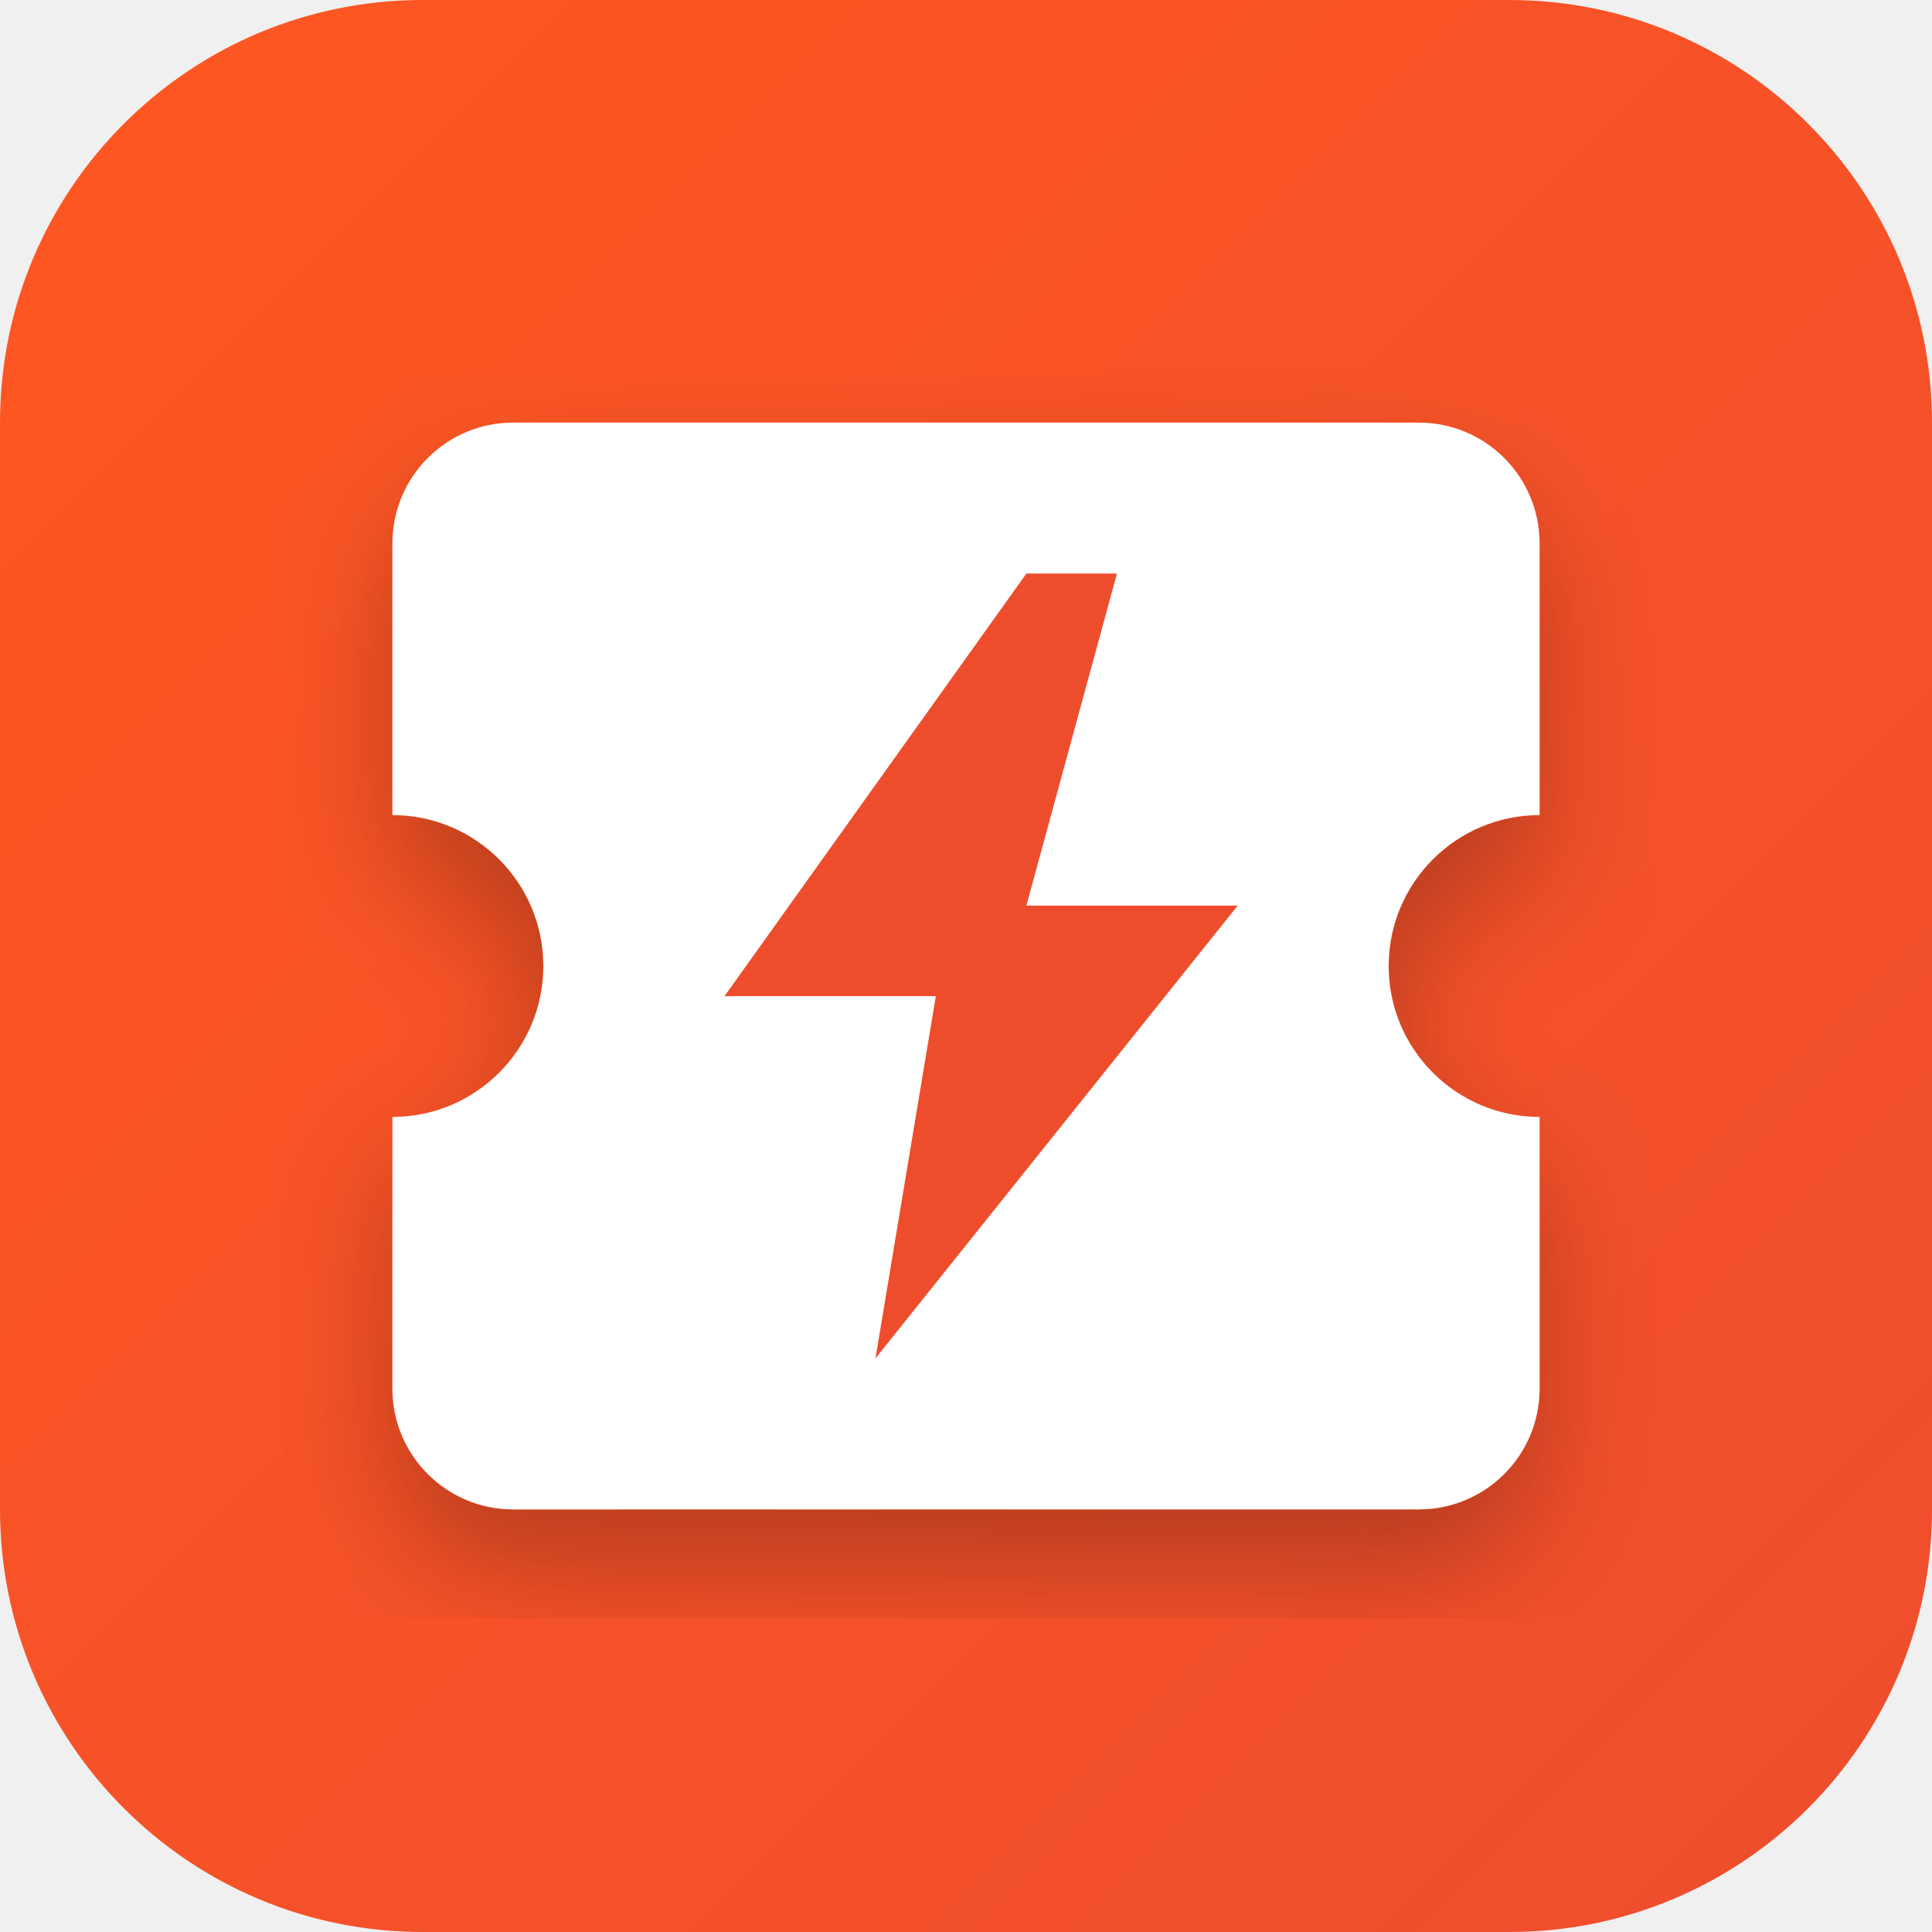
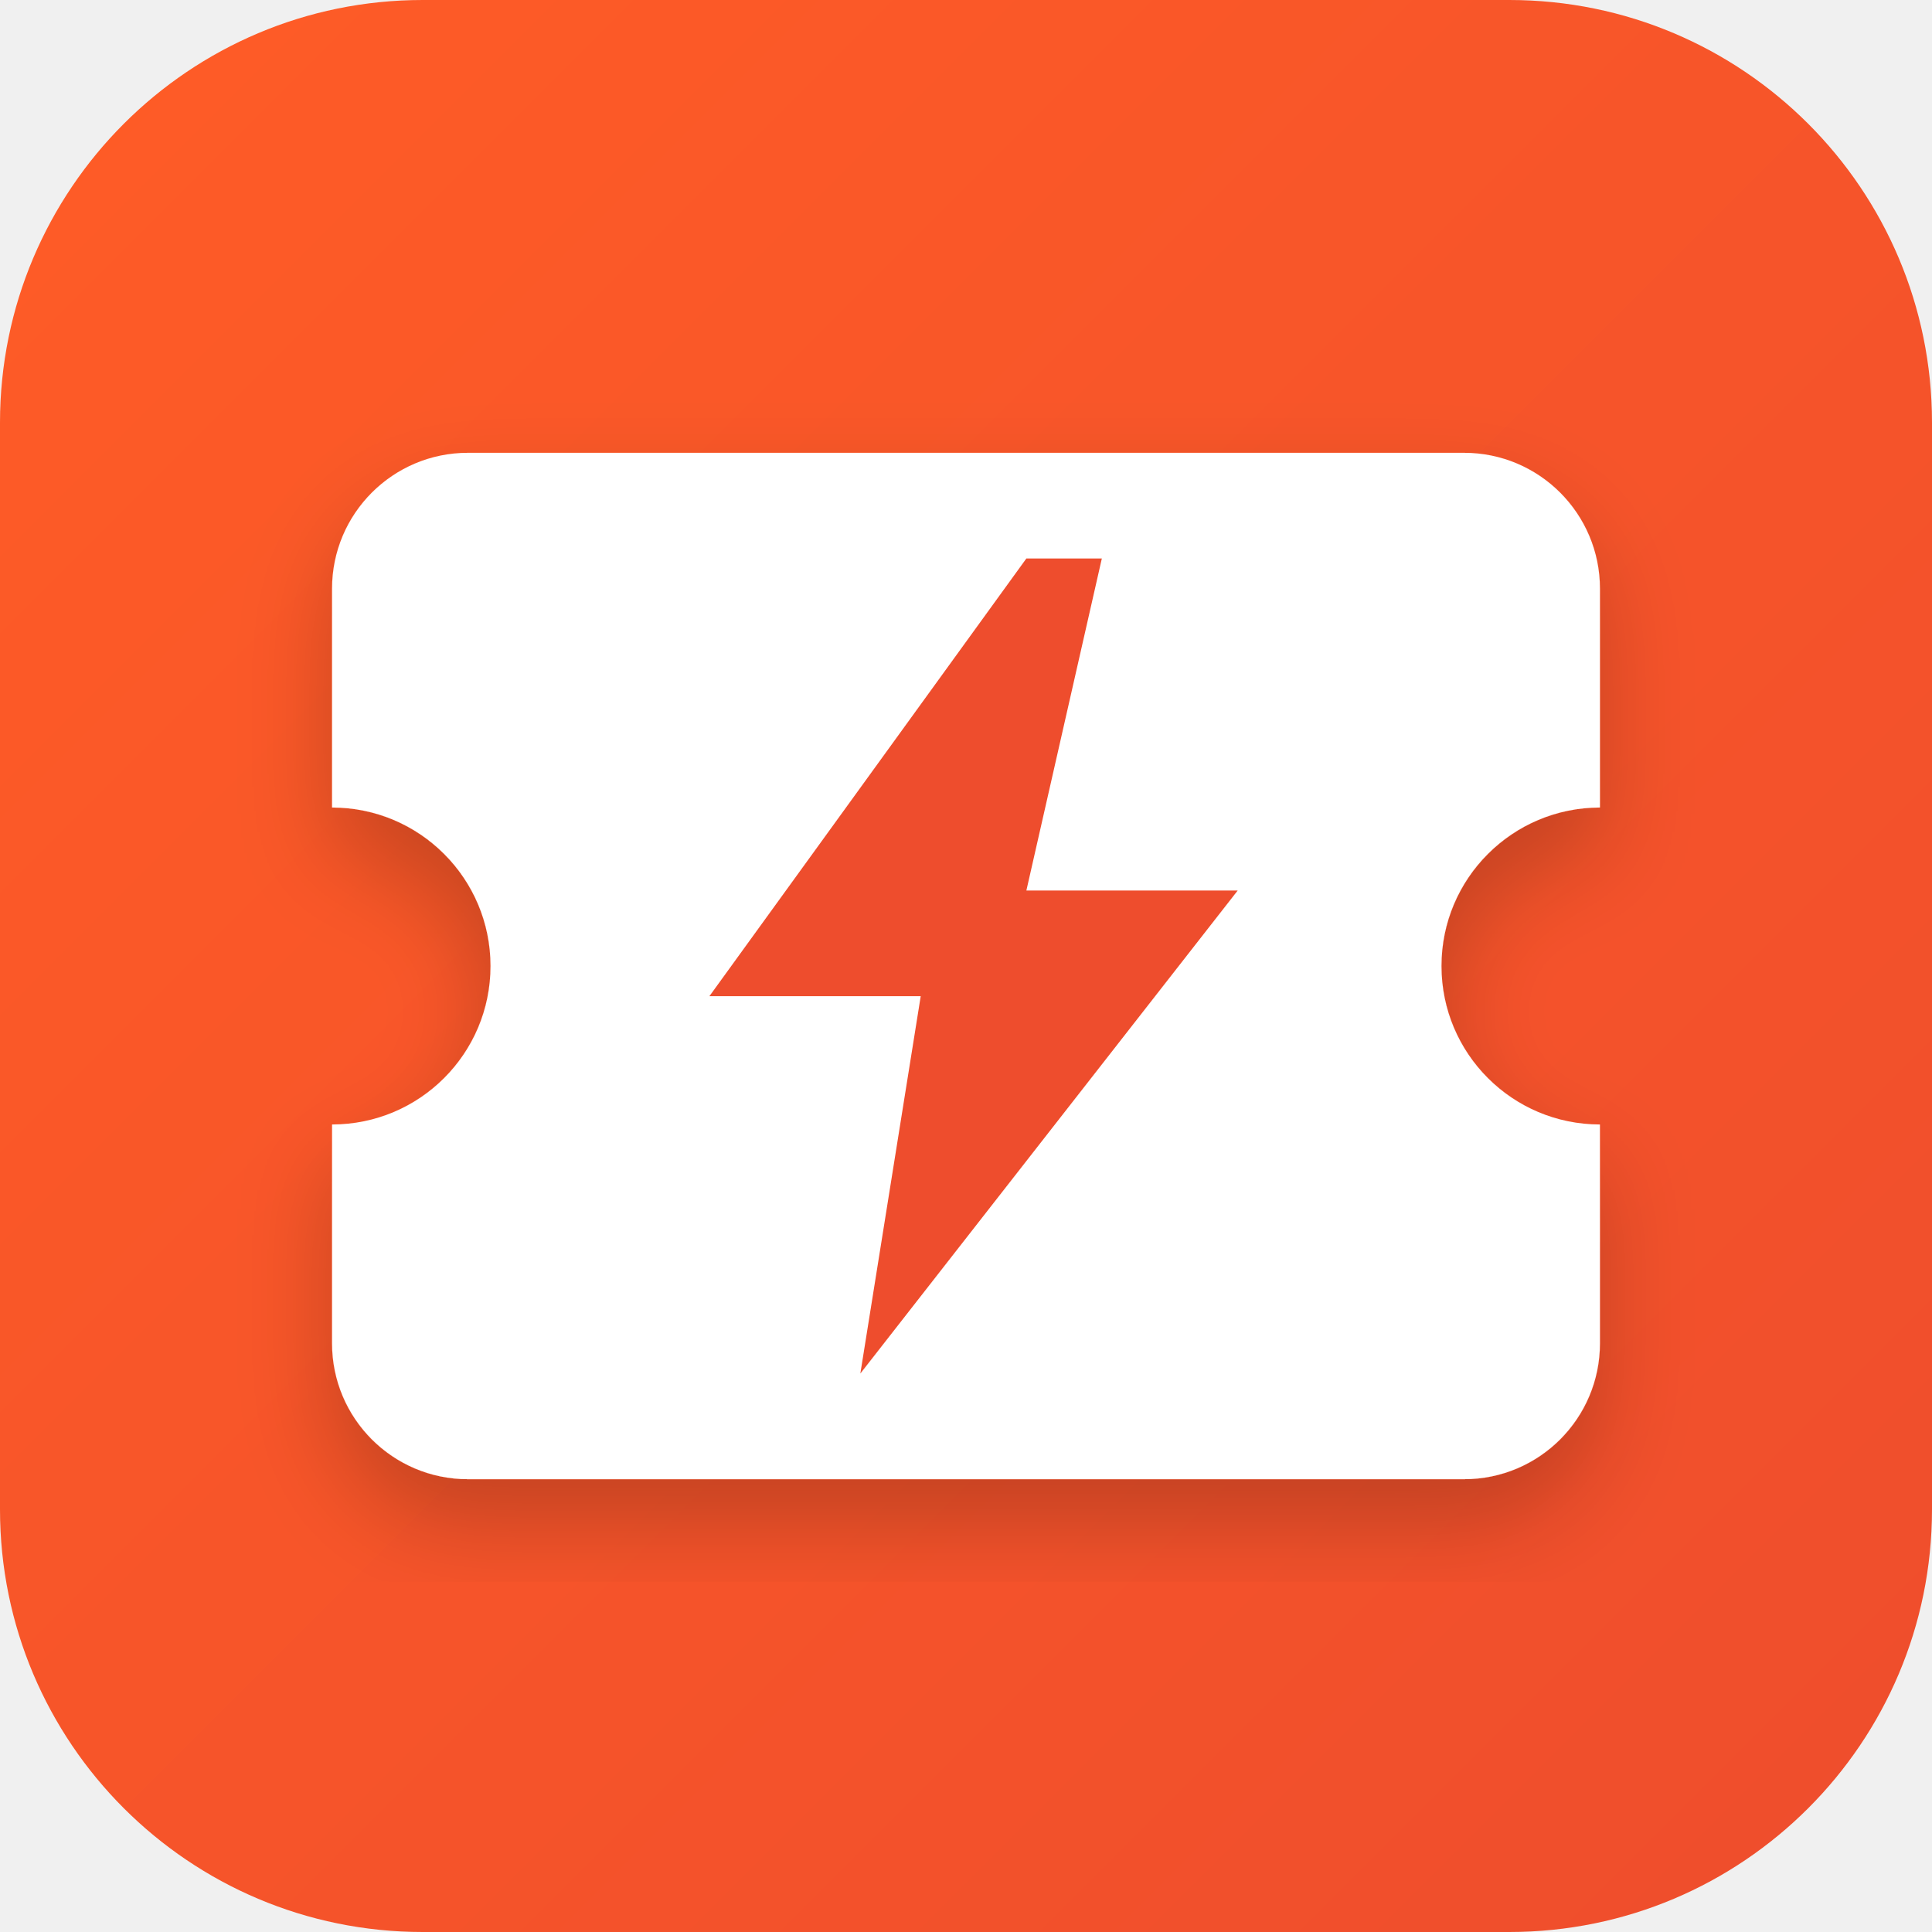
<svg xmlns="http://www.w3.org/2000/svg" viewBox="0 0 128 128" width="128" height="128">
  <defs>
    <linearGradient id="shopeeGrad" x1="0%" y1="0%" x2="100%" y2="100%">
-       <stop offset="0%" stop-color="#FF5722" />
+       <stop offset="0%" stop-color="#FF5C26" />
      <stop offset="100%" stop-color="#EE4D2D" />
    </linearGradient>
    <filter id="shadow" x="-10%" y="-10%" width="120%" height="120%">
-       <feDropShadow dx="0" dy="4" stdDeviation="4" flood-opacity="0.25" />
+       <feDropShadow dx="0" dy="3" stdDeviation="3" flood-opacity="0.2" />
    </filter>
  </defs>
  <rect width="128" height="128" rx="28" fill="url(#shopeeGrad)" />
  <g filter="url(#shadow)">
-     <path d="M26 36C26 31.58 29.58 28 34 28H94C98.42 28 102 31.58 102 36V54C96.48 54 92 58.48 92 64C92 69.52 96.48 74 102 74V92C102 96.42 98.42 100 94 100H34C29.58 100 26 96.42 26 92V74C31.52 74 36 69.52 36 64C36 58.48 31.52 54 26 54V36Z" fill="#FFFFFF" />
+     <path d="M22 39C22 34.03 26.03 30 31 30H97C101.97 30 106 34.03 106 39V53.5C100.2 53.5 95.5 58.2 95.5 64C95.5 69.8 100.2 74.5 106 74.5V89C106 93.97 101.97 98 97 98H31C26.03 98 22 93.97 22 89V74.5C27.8 74.5 32.5 69.8 32.5 64C32.5 58.2 27.8 53.5 22 53.5V39Z" fill="#FFFFFF" />
  </g>
-   <path d="M68 38L48 66H62L58 90L82 60H68L74 38Z" fill="#EE4D2D" />
+   <path d="M68 37L47 66H61L57 91L82 59H68L73 37Z" fill="#EE4D2D" />
</svg>
